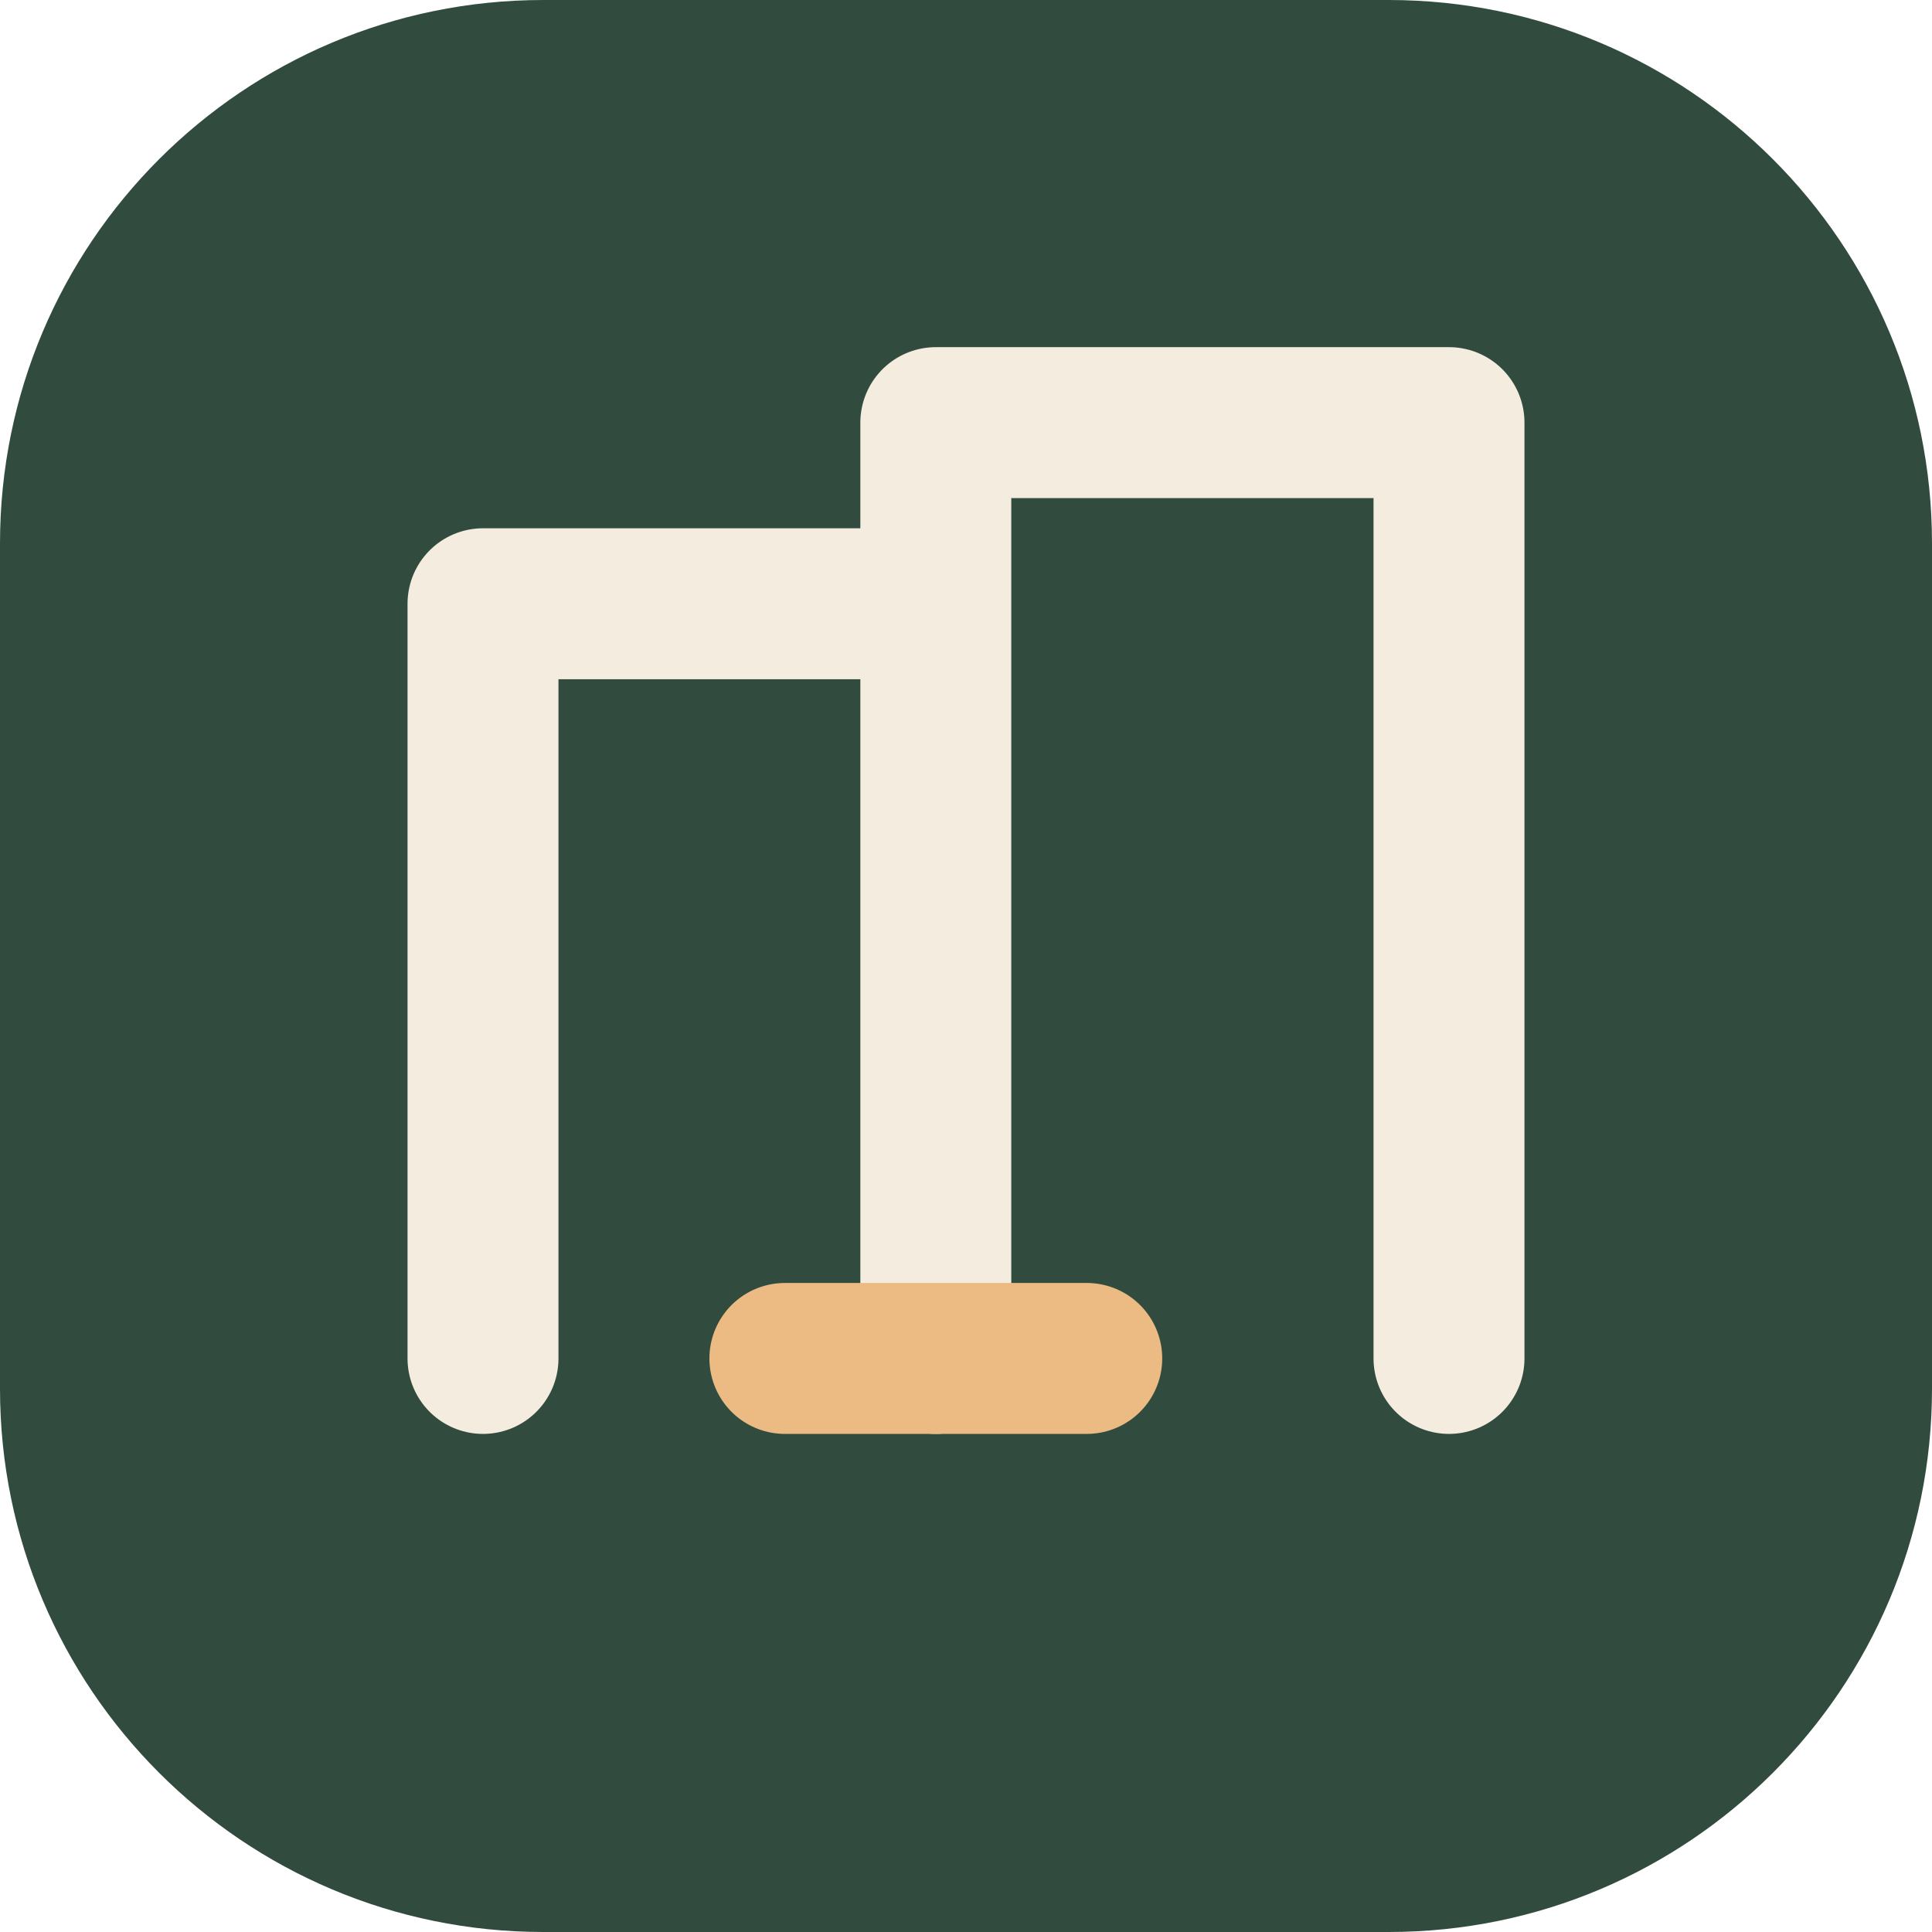
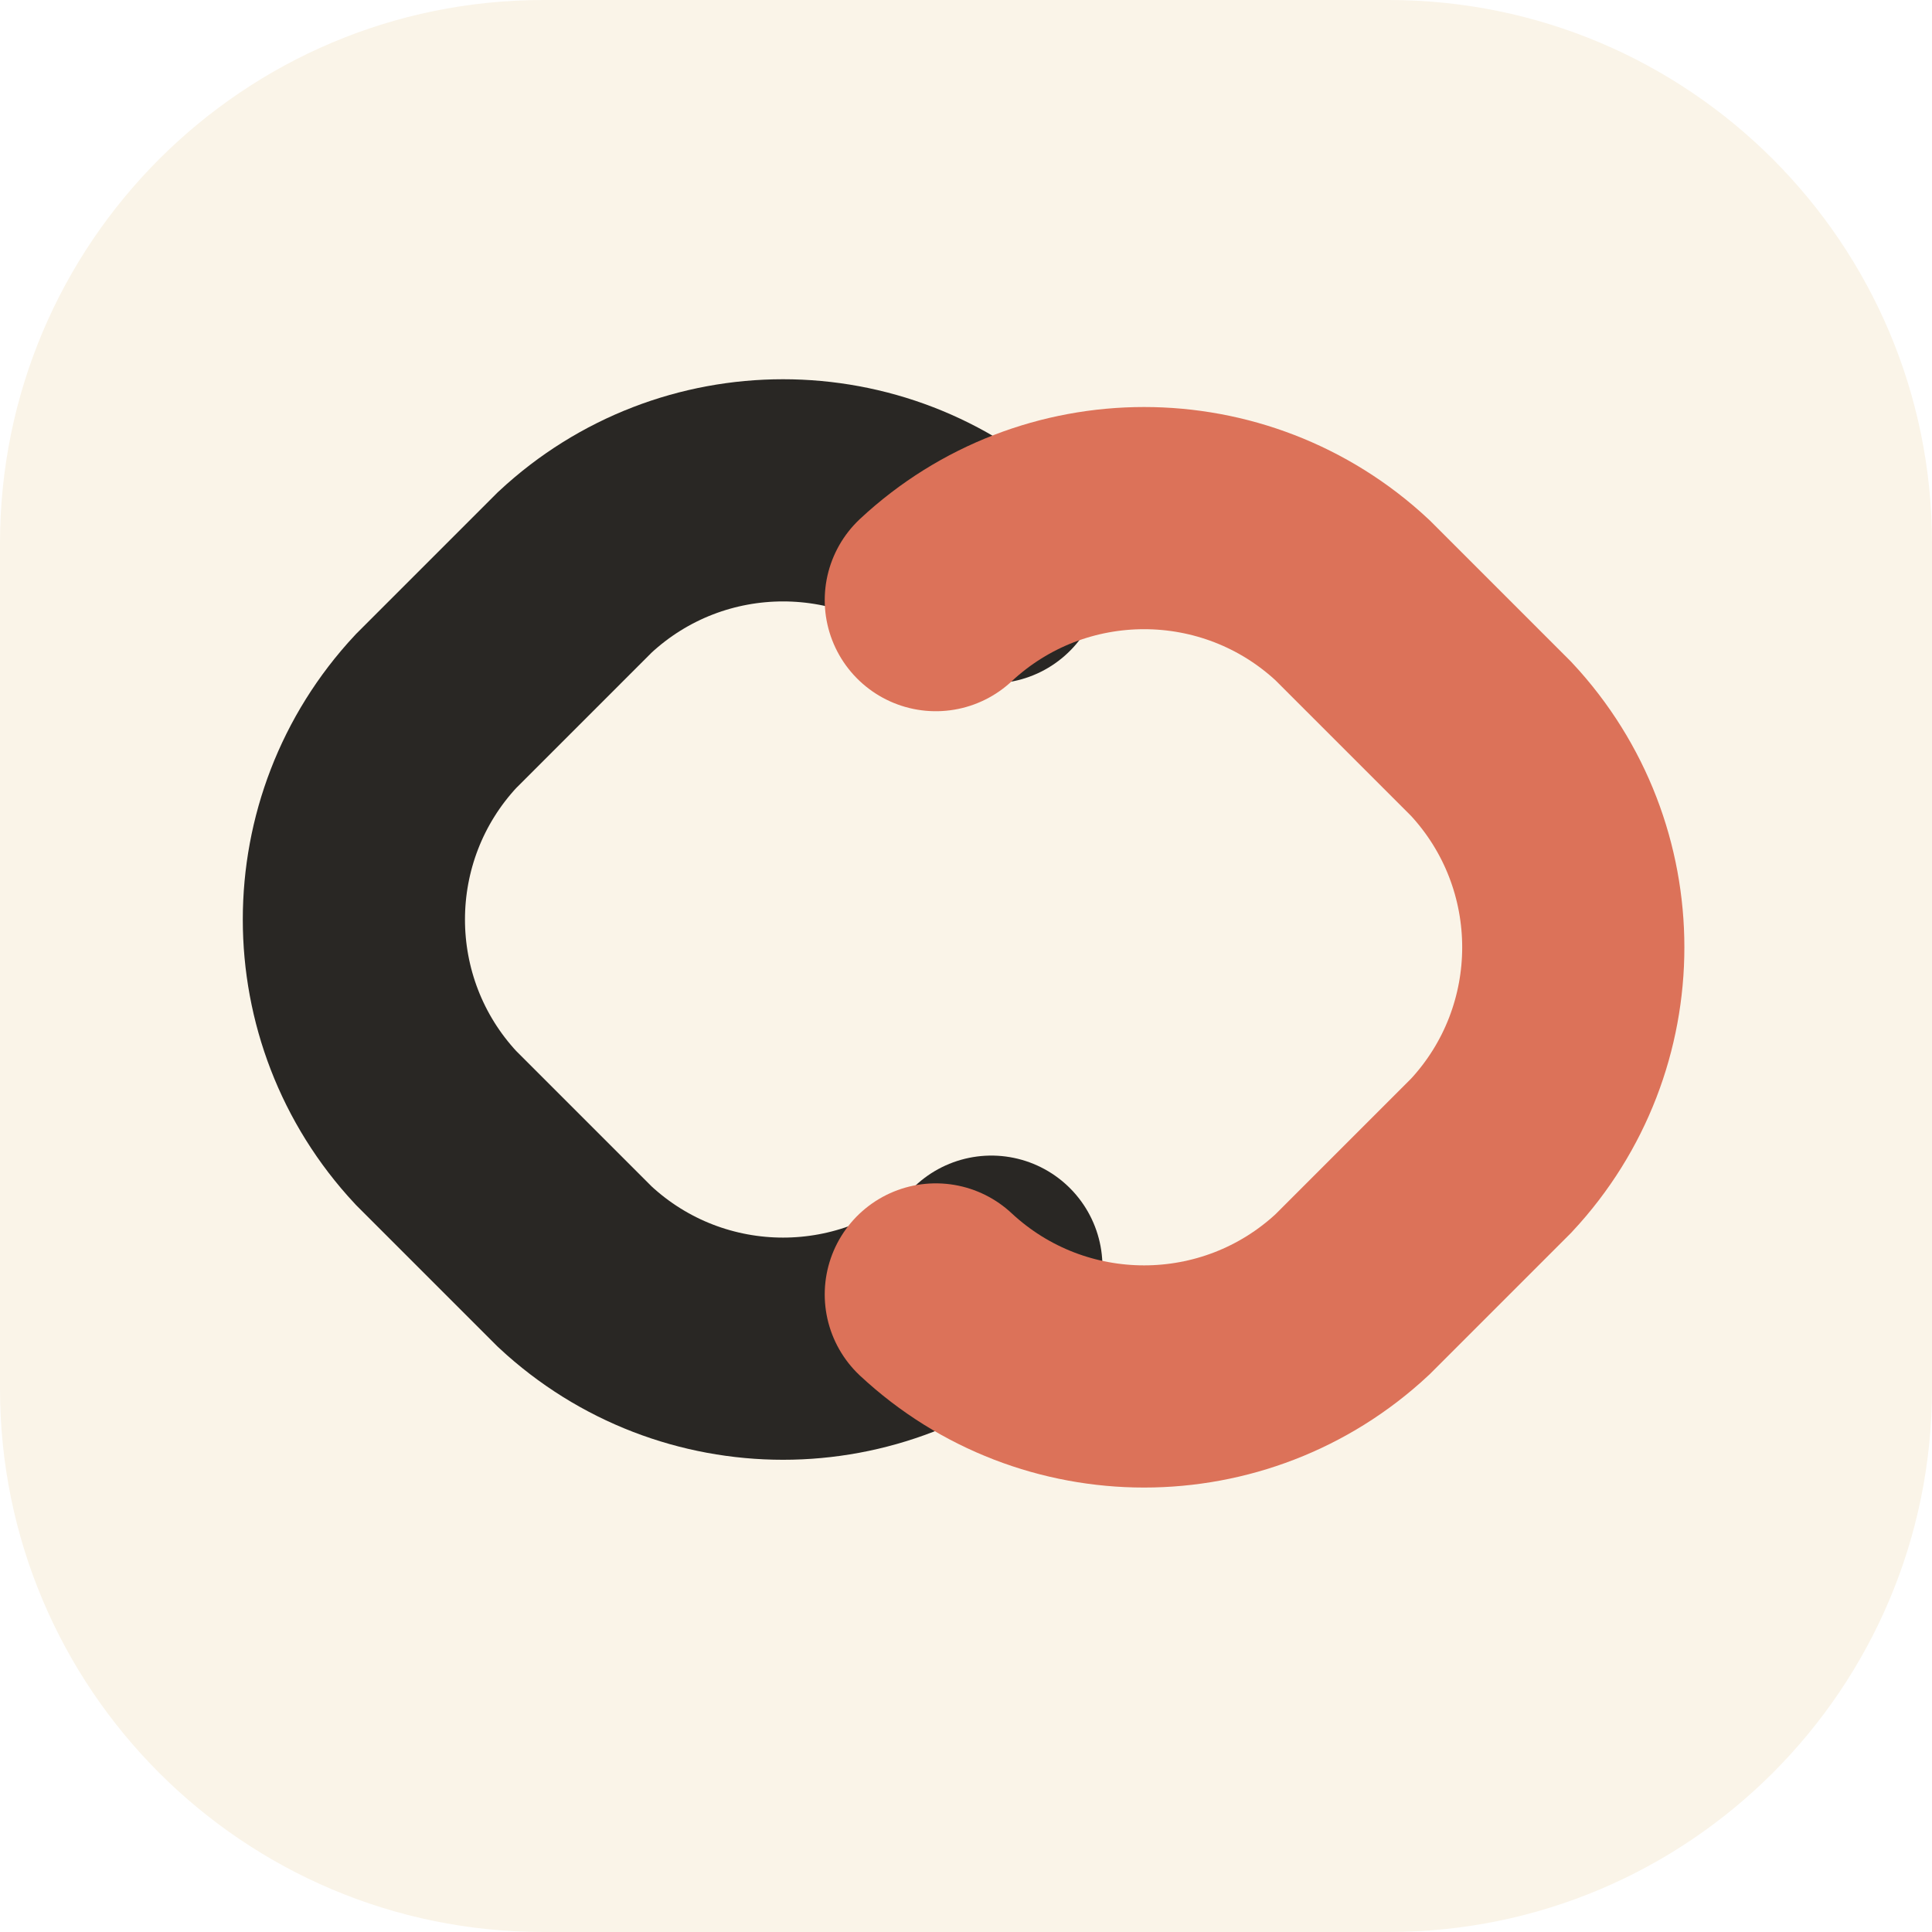
<svg xmlns="http://www.w3.org/2000/svg" viewBox="0 0 64 64">
-   <rect width="64" height="64" rx="18" fill="#314c3e" />
-   <path d="M16 45V20h15v25M31 45V14h17v31" fill="none" stroke="#f4eddf" stroke-width="5" stroke-linecap="round" stroke-linejoin="round" />
-   <path d="M26 45h10" stroke="#ebbb83" stroke-width="5" stroke-linecap="round" />
+   <rect width="64" height="64" rx="18" fill="#faf4e8" />
+   <g transform="translate(8 7) scale(.92)" fill="none" stroke-width="8" stroke-linecap="round">
+     <path d="M27 13a11 11 0 0 0-15 0l-5 5a11 11 0 0 0 0 15l5 5a11 11 0 0 0 15 0" stroke="#292724" />
+     <path d="M25 14a11 11 0 0 1 15 0l5 5a11 11 0 0 1 0 15l-5 5a11 11 0 0 1-15 0" stroke="#dc7259" />
+   </g>
</svg>
